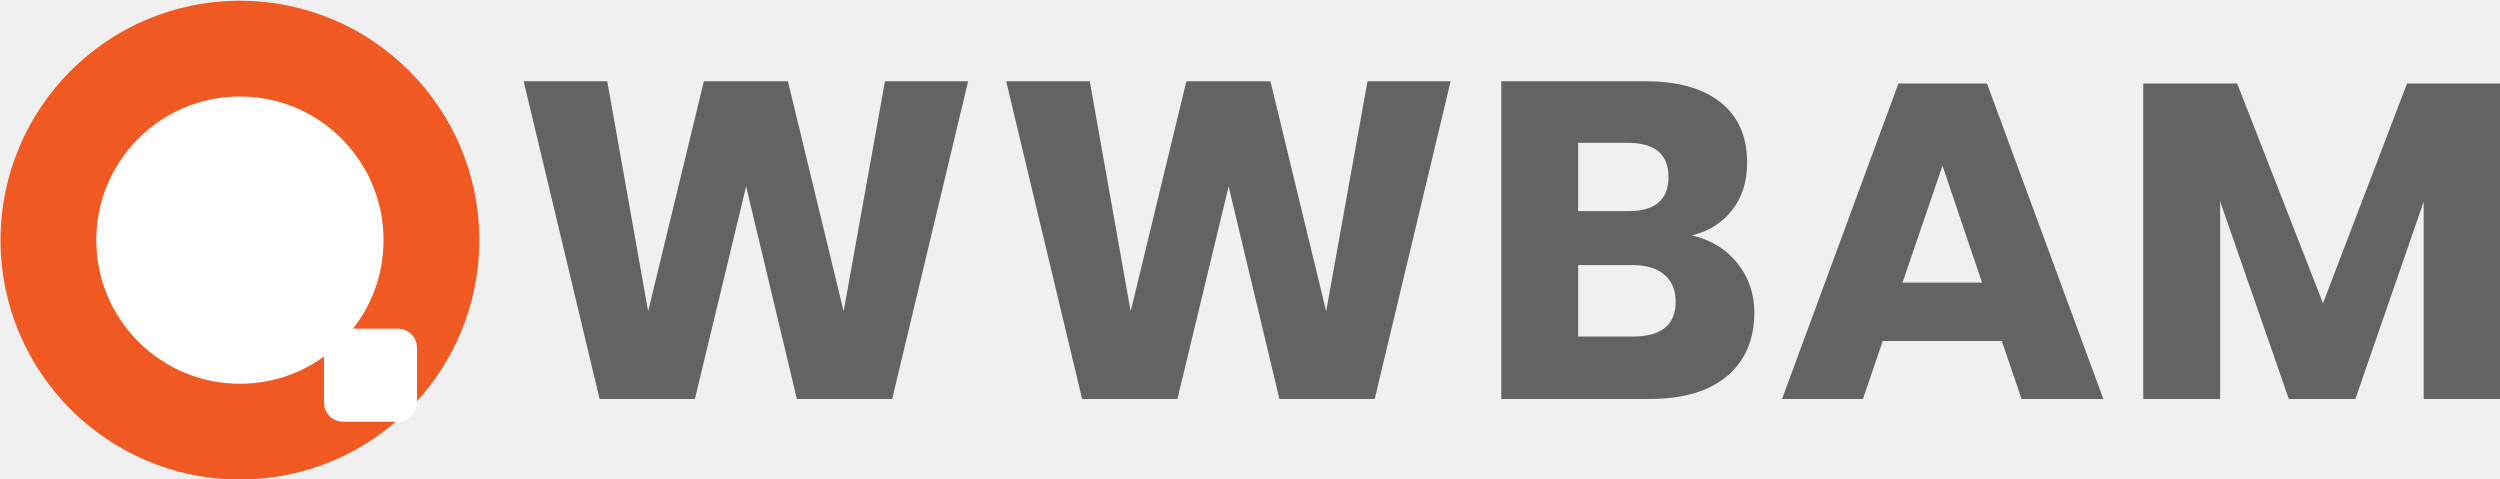
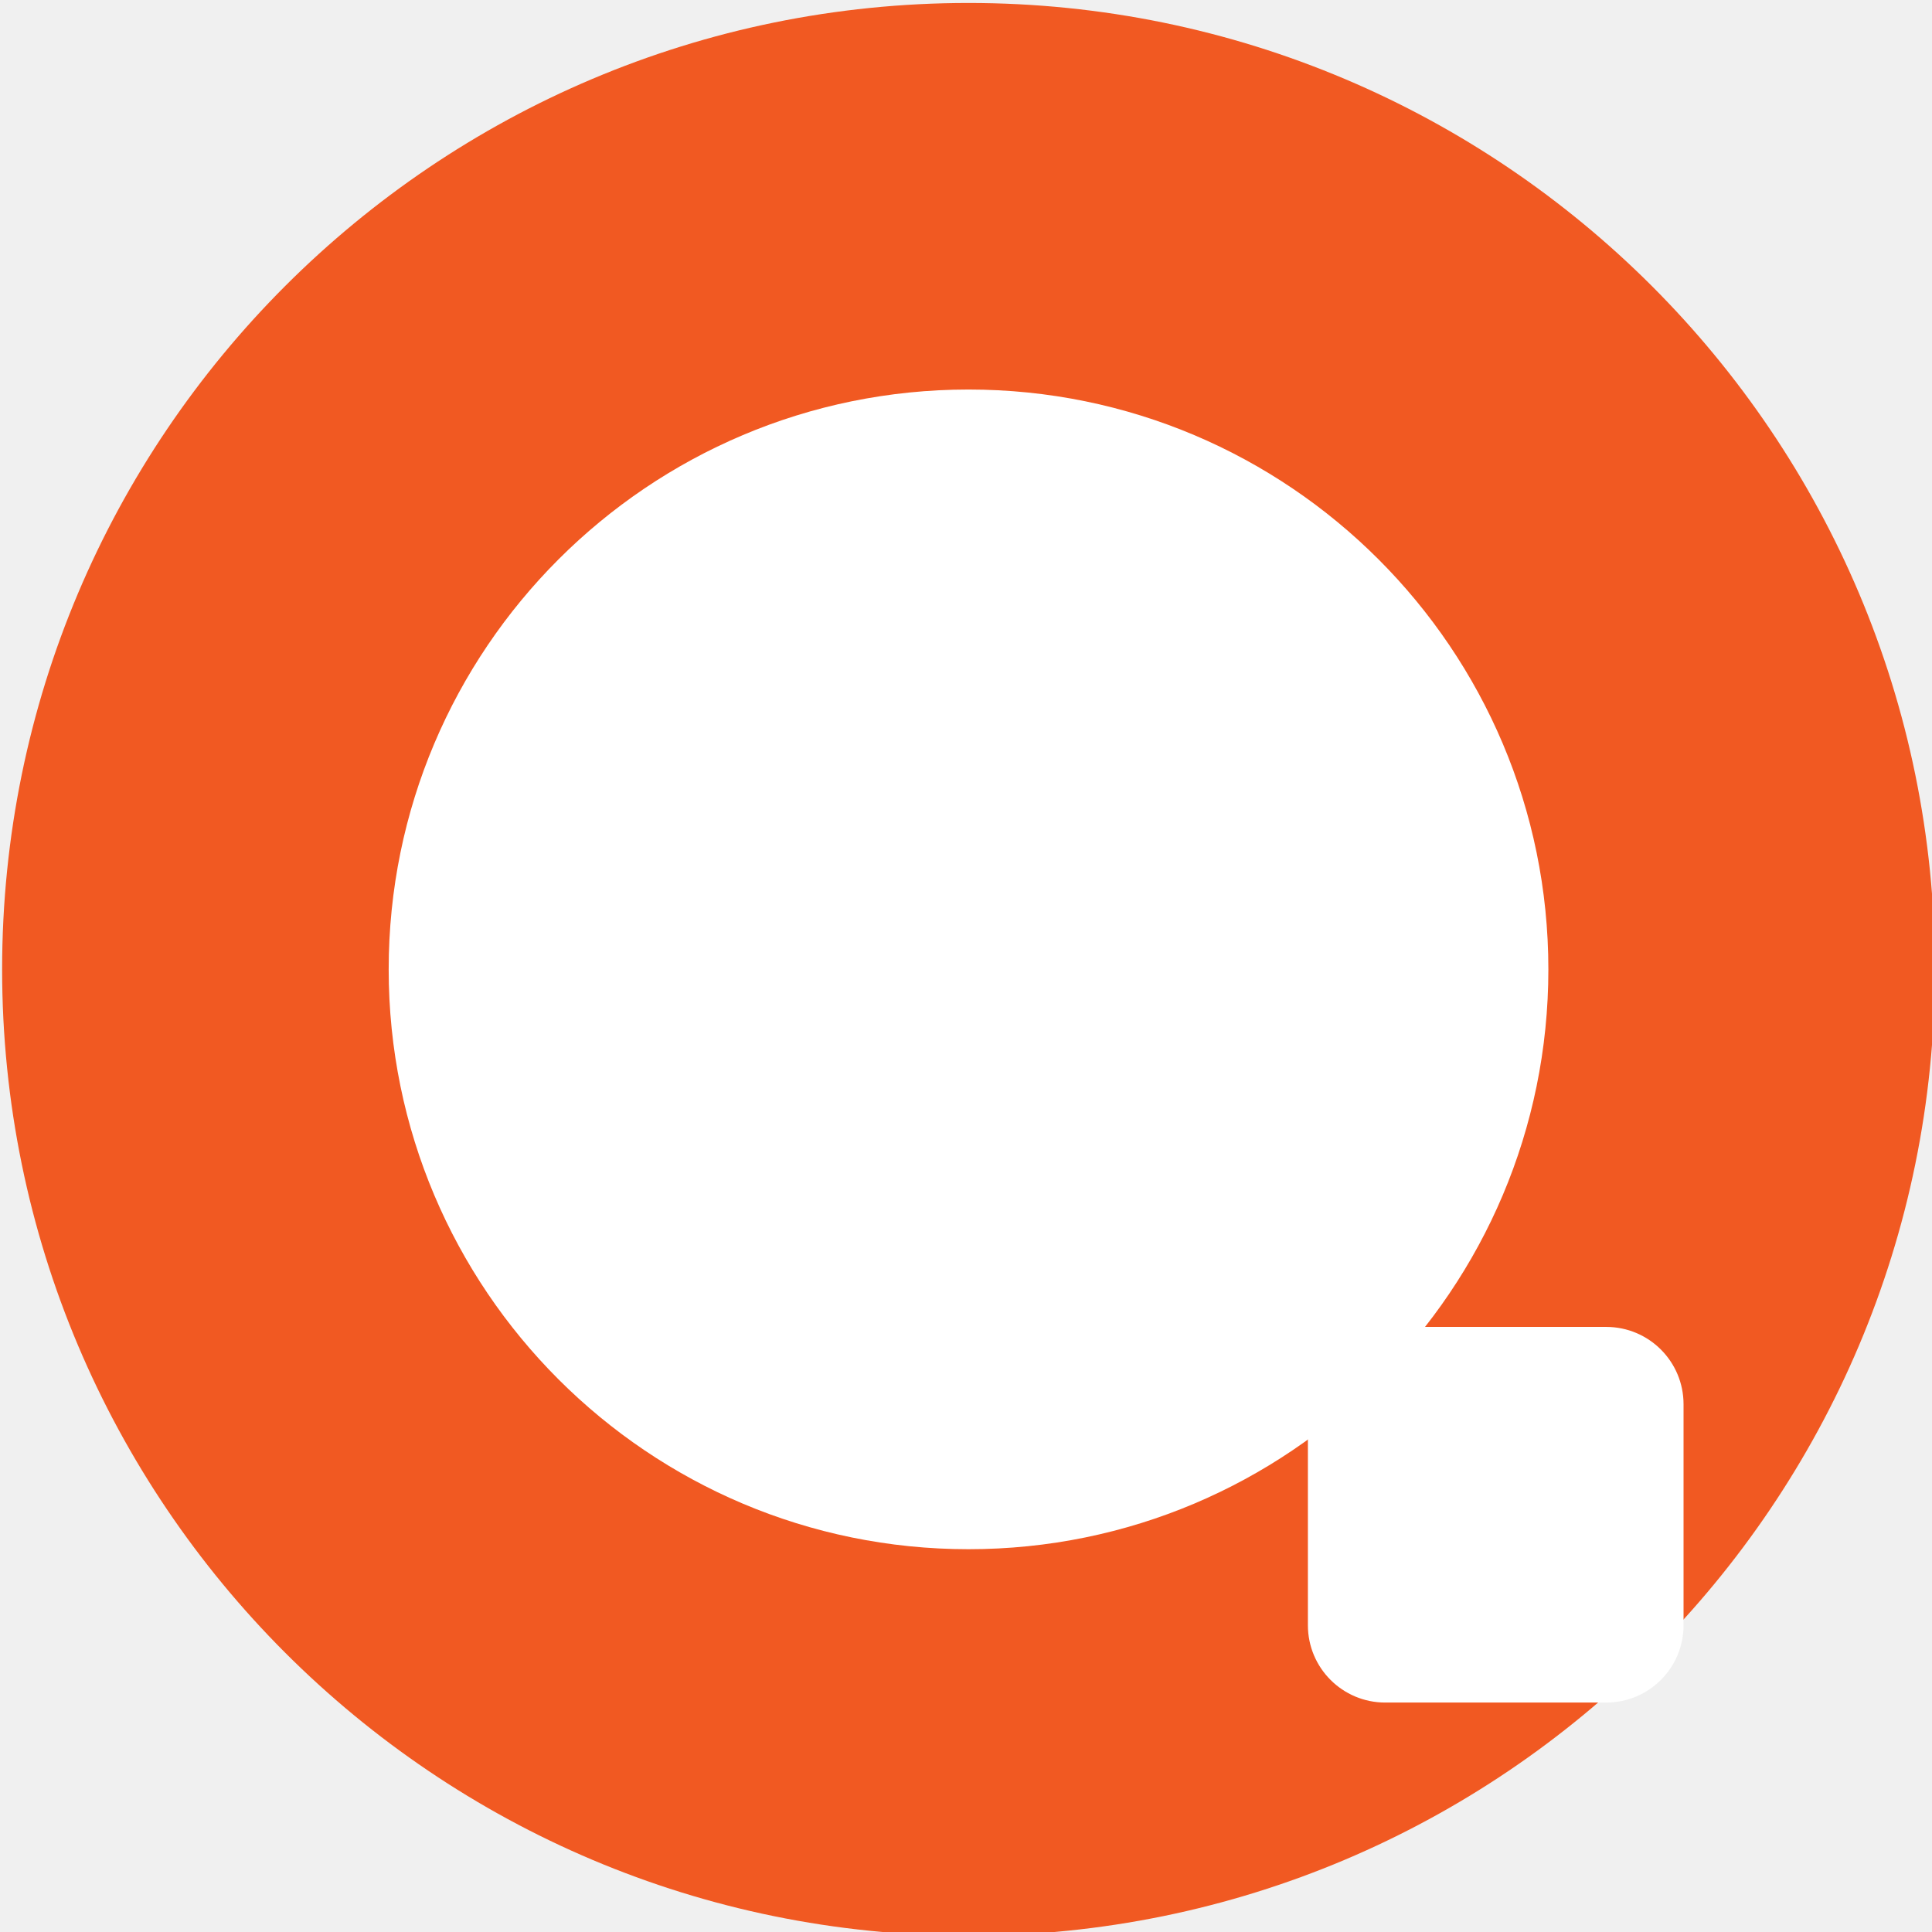
- <svg xmlns="http://www.w3.org/2000/svg" viewBox="0 0 350 67">
+ <svg xmlns="http://www.w3.org/2000/svg" viewBox="0 0 67 67">
  <g transform="matrix(1.000357, 0, 0, 1.000357, -206.3086, -288.7462)" style="transform-origin: 206.309px 288.746px;">
    <g style="" transform="matrix(0.670038, 0, 0, 0.670038, 130.2324, 156.6795)">
      <circle cx="163.54" cy="247.103" r="50" fill="#F15922" />
      <circle cx="163.54" cy="247.103" r="30" fill="#ffffff" />
      <rect x="181.099" y="265.602" width="19.435" height="19.435" rx="4" style="fill: rgb(255, 255, 255);" />
    </g>
-     <g style="" transform="matrix(1.429443, 0, 0, 1.429443, 39.86008, -35.90187)">
-       <path d="M 211.176 234.998 L 203.74 266.106 L 194.412 266.106 L 189.44 245.294 L 184.424 266.106 L 175.096 266.106 L 167.66 234.998 L 175.844 234.998 L 179.848 257.526 L 185.304 234.998 L 193.532 234.998 L 198.988 257.526 L 203.036 234.998 L 211.176 234.998 Z" style="fill: rgba(74, 74, 74, 0.85);" />
-       <path d="M 258.417 234.998 L 250.981 266.106 L 241.653 266.106 L 236.681 245.294 L 231.665 266.106 L 222.337 266.106 L 214.901 234.998 L 223.085 234.998 L 227.089 257.526 L 232.545 234.998 L 240.773 234.998 L 246.229 257.526 L 250.277 234.998 L 258.417 234.998 Z" style="fill: rgba(74, 74, 74, 0.85);" />
-       <path d="M 282.032 250.09 C 283.909 250.53 285.398 251.439 286.498 252.818 C 287.598 254.197 288.148 255.795 288.148 257.614 C 288.148 260.283 287.261 262.366 285.486 263.862 C 283.711 265.358 281.167 266.106 277.852 266.106 L 263.376 266.106 L 263.376 234.998 L 277.5 234.998 C 280.668 234.998 283.117 235.687 284.848 237.066 C 286.579 238.445 287.444 240.41 287.444 242.962 C 287.444 244.839 286.945 246.401 285.948 247.648 C 284.951 248.895 283.645 249.709 282.032 250.09 Z M 270.9 247.714 L 275.828 247.714 C 278.439 247.714 279.744 246.599 279.744 244.37 C 279.744 242.141 278.409 241.026 275.74 241.026 L 270.9 241.026 L 270.9 247.714 Z M 276.268 259.99 C 279.055 259.99 280.448 258.846 280.448 256.558 C 280.448 255.443 280.081 254.571 279.348 253.94 C 278.615 253.309 277.573 252.994 276.224 252.994 L 270.9 252.994 L 270.9 259.99 L 276.268 259.99 Z" style="fill: rgba(74, 74, 74, 0.85);" />
-       <path d="M 312.379 260.43 L 300.719 260.43 L 298.783 266.106 L 290.863 266.106 L 302.259 235.218 L 310.927 235.218 L 322.323 266.106 L 314.315 266.106 L 312.379 260.43 Z M 310.443 254.71 L 306.571 243.27 L 302.655 254.71 L 310.443 254.71 Z" style="fill: rgba(74, 74, 74, 0.85);" />
-       <path d="M 361.206 235.218 L 361.206 266.106 L 353.682 266.106 L 353.682 246.79 L 346.994 266.106 L 340.482 266.106 L 333.75 246.746 L 333.75 266.106 L 326.226 266.106 L 326.226 235.218 L 335.422 235.218 L 343.826 256.734 L 352.054 235.218 L 361.206 235.218 Z" style="fill: rgba(74, 74, 74, 0.85);" />
-     </g>
  </g>
</svg>
